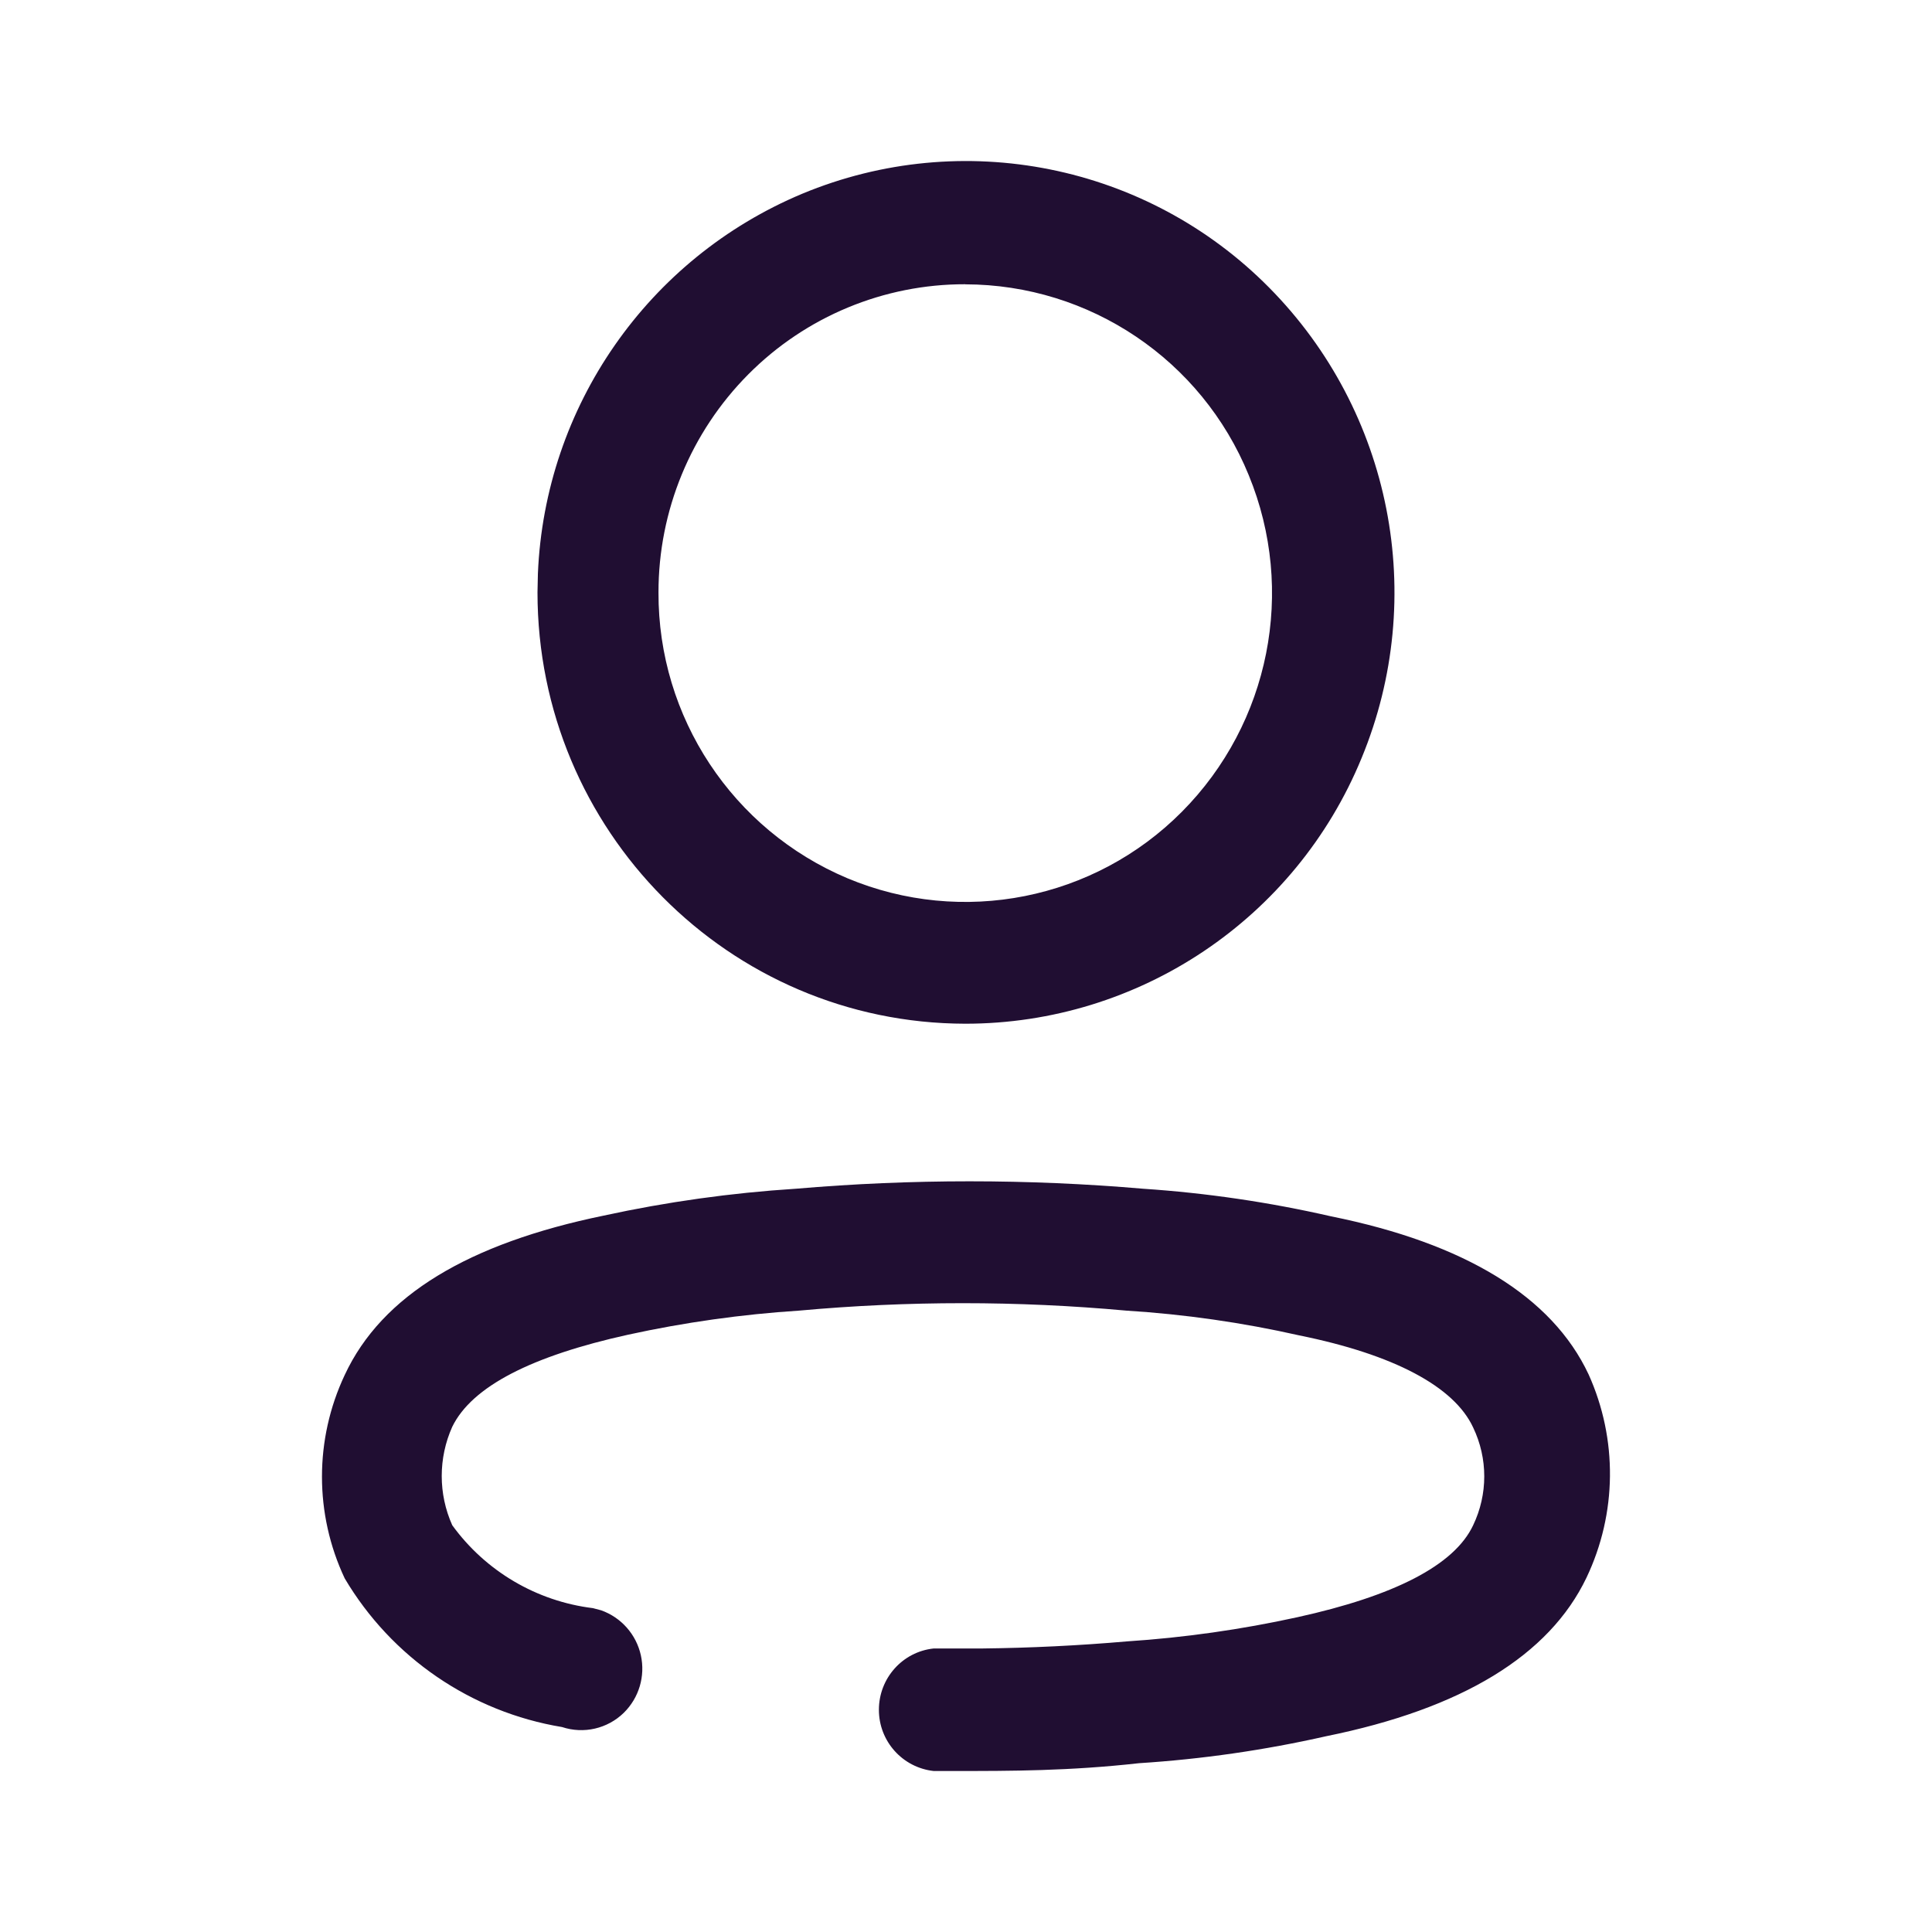
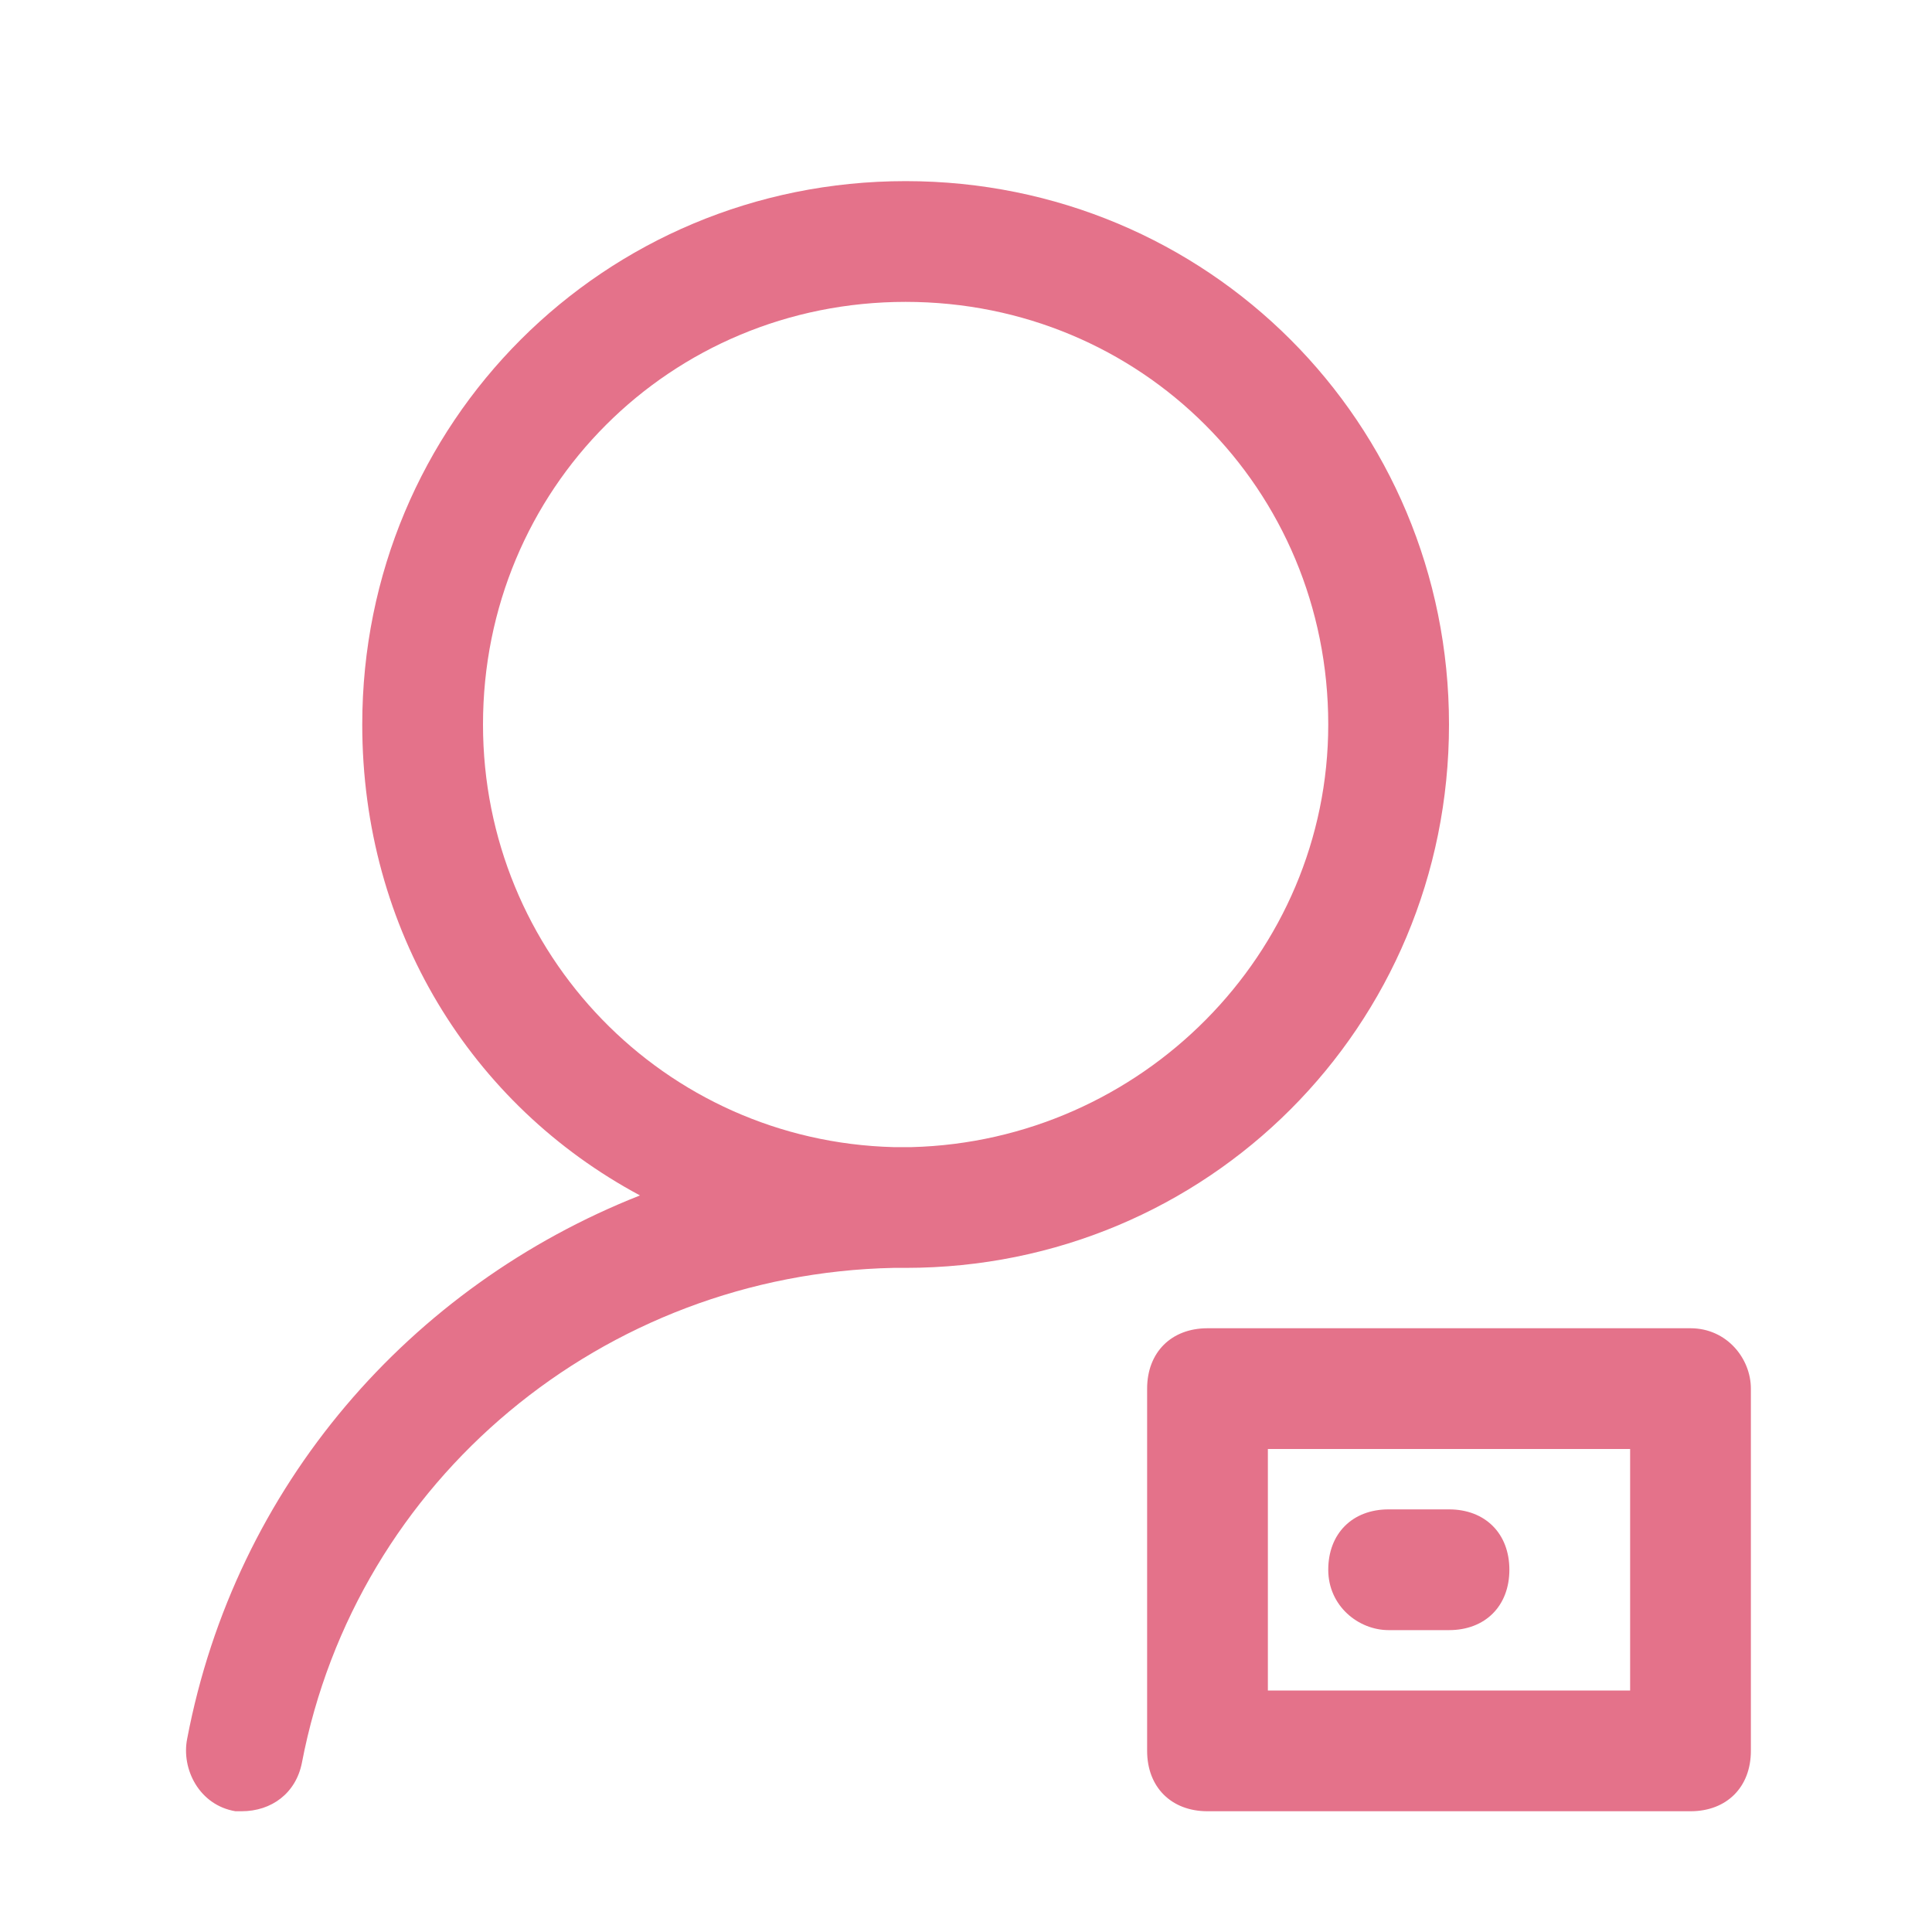
- <svg xmlns="http://www.w3.org/2000/svg" t="1608362861430" class="icon" viewBox="0 0 1024 1024" version="1.1" p-id="1938" width="200" height="200">
-   <defs>
-     <style type="text/css" />
-   </defs>
-   <path d="M421.76 630.059a1077.888 1077.888 0 0 1 184.192 0 637.013 637.013 0 0 1 99.584 14.635c70.827 14.293 117.077 42.453 136.448 83.755a128.043 128.043 0 0 1-1.109 107.733c-19.755 41.301-66.005 69.461-137.984 84.053-32.64 7.381-65.792 12.16-99.157 14.293-36.949 4.139-68.267 4.139-97.365 4.139h-11.52a32.597 32.597 0 0 1-29.013-32.469c0-16.683 12.501-30.72 29.013-32.469h25.515A1020.587 1020.587 0 0 0 597.333 869.973a607.36 607.36 0 0 0 90.24-12.8c51.072-11.221 83.2-27.392 93.227-48.768 7.851-16.384 7.851-35.413 0-51.797-10.069-21.76-42.155-38.699-92.117-48.811a580.693 580.693 0 0 0-91.733-13.141 955.307 955.307 0 0 0-173.397 0c-30.464 1.963-60.757 6.229-90.624 12.757-51.072 11.264-82.773 27.392-93.227 48.811a63.829 63.829 0 0 0 0 52.181 108.373 108.373 0 0 0 74.581 43.947l4.352 1.152a32.811 32.811 0 0 1 11.989 54.315 32.299 32.299 0 0 1-32.725 7.552 165.163 165.163 0 0 1-115.2-78.805 126.549 126.549 0 0 1 0-107.776c19.712-42.411 65.963-69.803 137.216-84.48a684.032 684.032 0 0 1 101.803-14.251z m3.413-527.36a226.005 226.005 0 0 1 247.509 49.749 229.76 229.76 0 0 1 49.024 249.259 227.072 227.072 0 0 1-210.091 140.885c-125.269-0.213-226.731-102.485-226.731-228.608l0.213-9.899a228.565 228.565 0 0 1 140.075-201.387z m86.443 47.957c-43.093-0.085-84.48 17.067-114.944 47.701A163.84 163.84 0 0 0 349.013 314.027a163.712 163.712 0 0 0 100.139 151.467 161.792 161.792 0 0 0 177.28-35.243 164.48 164.48 0 0 0 35.413-178.432 162.56 162.56 0 0 0-150.229-101.12z" fill="#200E32" p-id="1939" />
+ <svg xmlns="http://www.w3.org/2000/svg" t="1611131329200" class="icon" viewBox="0 0 1024 1024" version="1.1" p-id="17365" width="32" height="32">
+   <path d="M768 384c0-160-128-288-288-288S192 224 192 384c0 108.8 57.6 201.6 147.2 249.6-121.6 48-214.4 153.6-240 288-3.2 16 6.4 35.2 25.6 38.4h3.2c16 0 28.8-9.6 32-25.6C188.8 784 320 675.2 473.6 672h6.4c160 0 288-128 288-288z m-512 0c0-124.8 99.2-224 224-224s224 99.2 224 224c0 121.6-99.2 220.8-220.8 224h-9.6C352 604.8 256 505.6 256 384z m640 320H640c-19.2 0-32 12.8-32 32v192c0 19.2 12.8 32 32 32h256c19.2 0 32-12.8 32-32V736c0-16-12.8-32-32-32z m-32 192H672V768h192v128z" fill="#e4728a" p-id="17366" />
+   <path d="M736 864h32c19.2 0 32-12.8 32-32s-12.8-32-32-32h-32c-19.2 0-32 12.8-32 32s16 32 32 32z" fill="#e4728a" p-id="17367" />
</svg>
